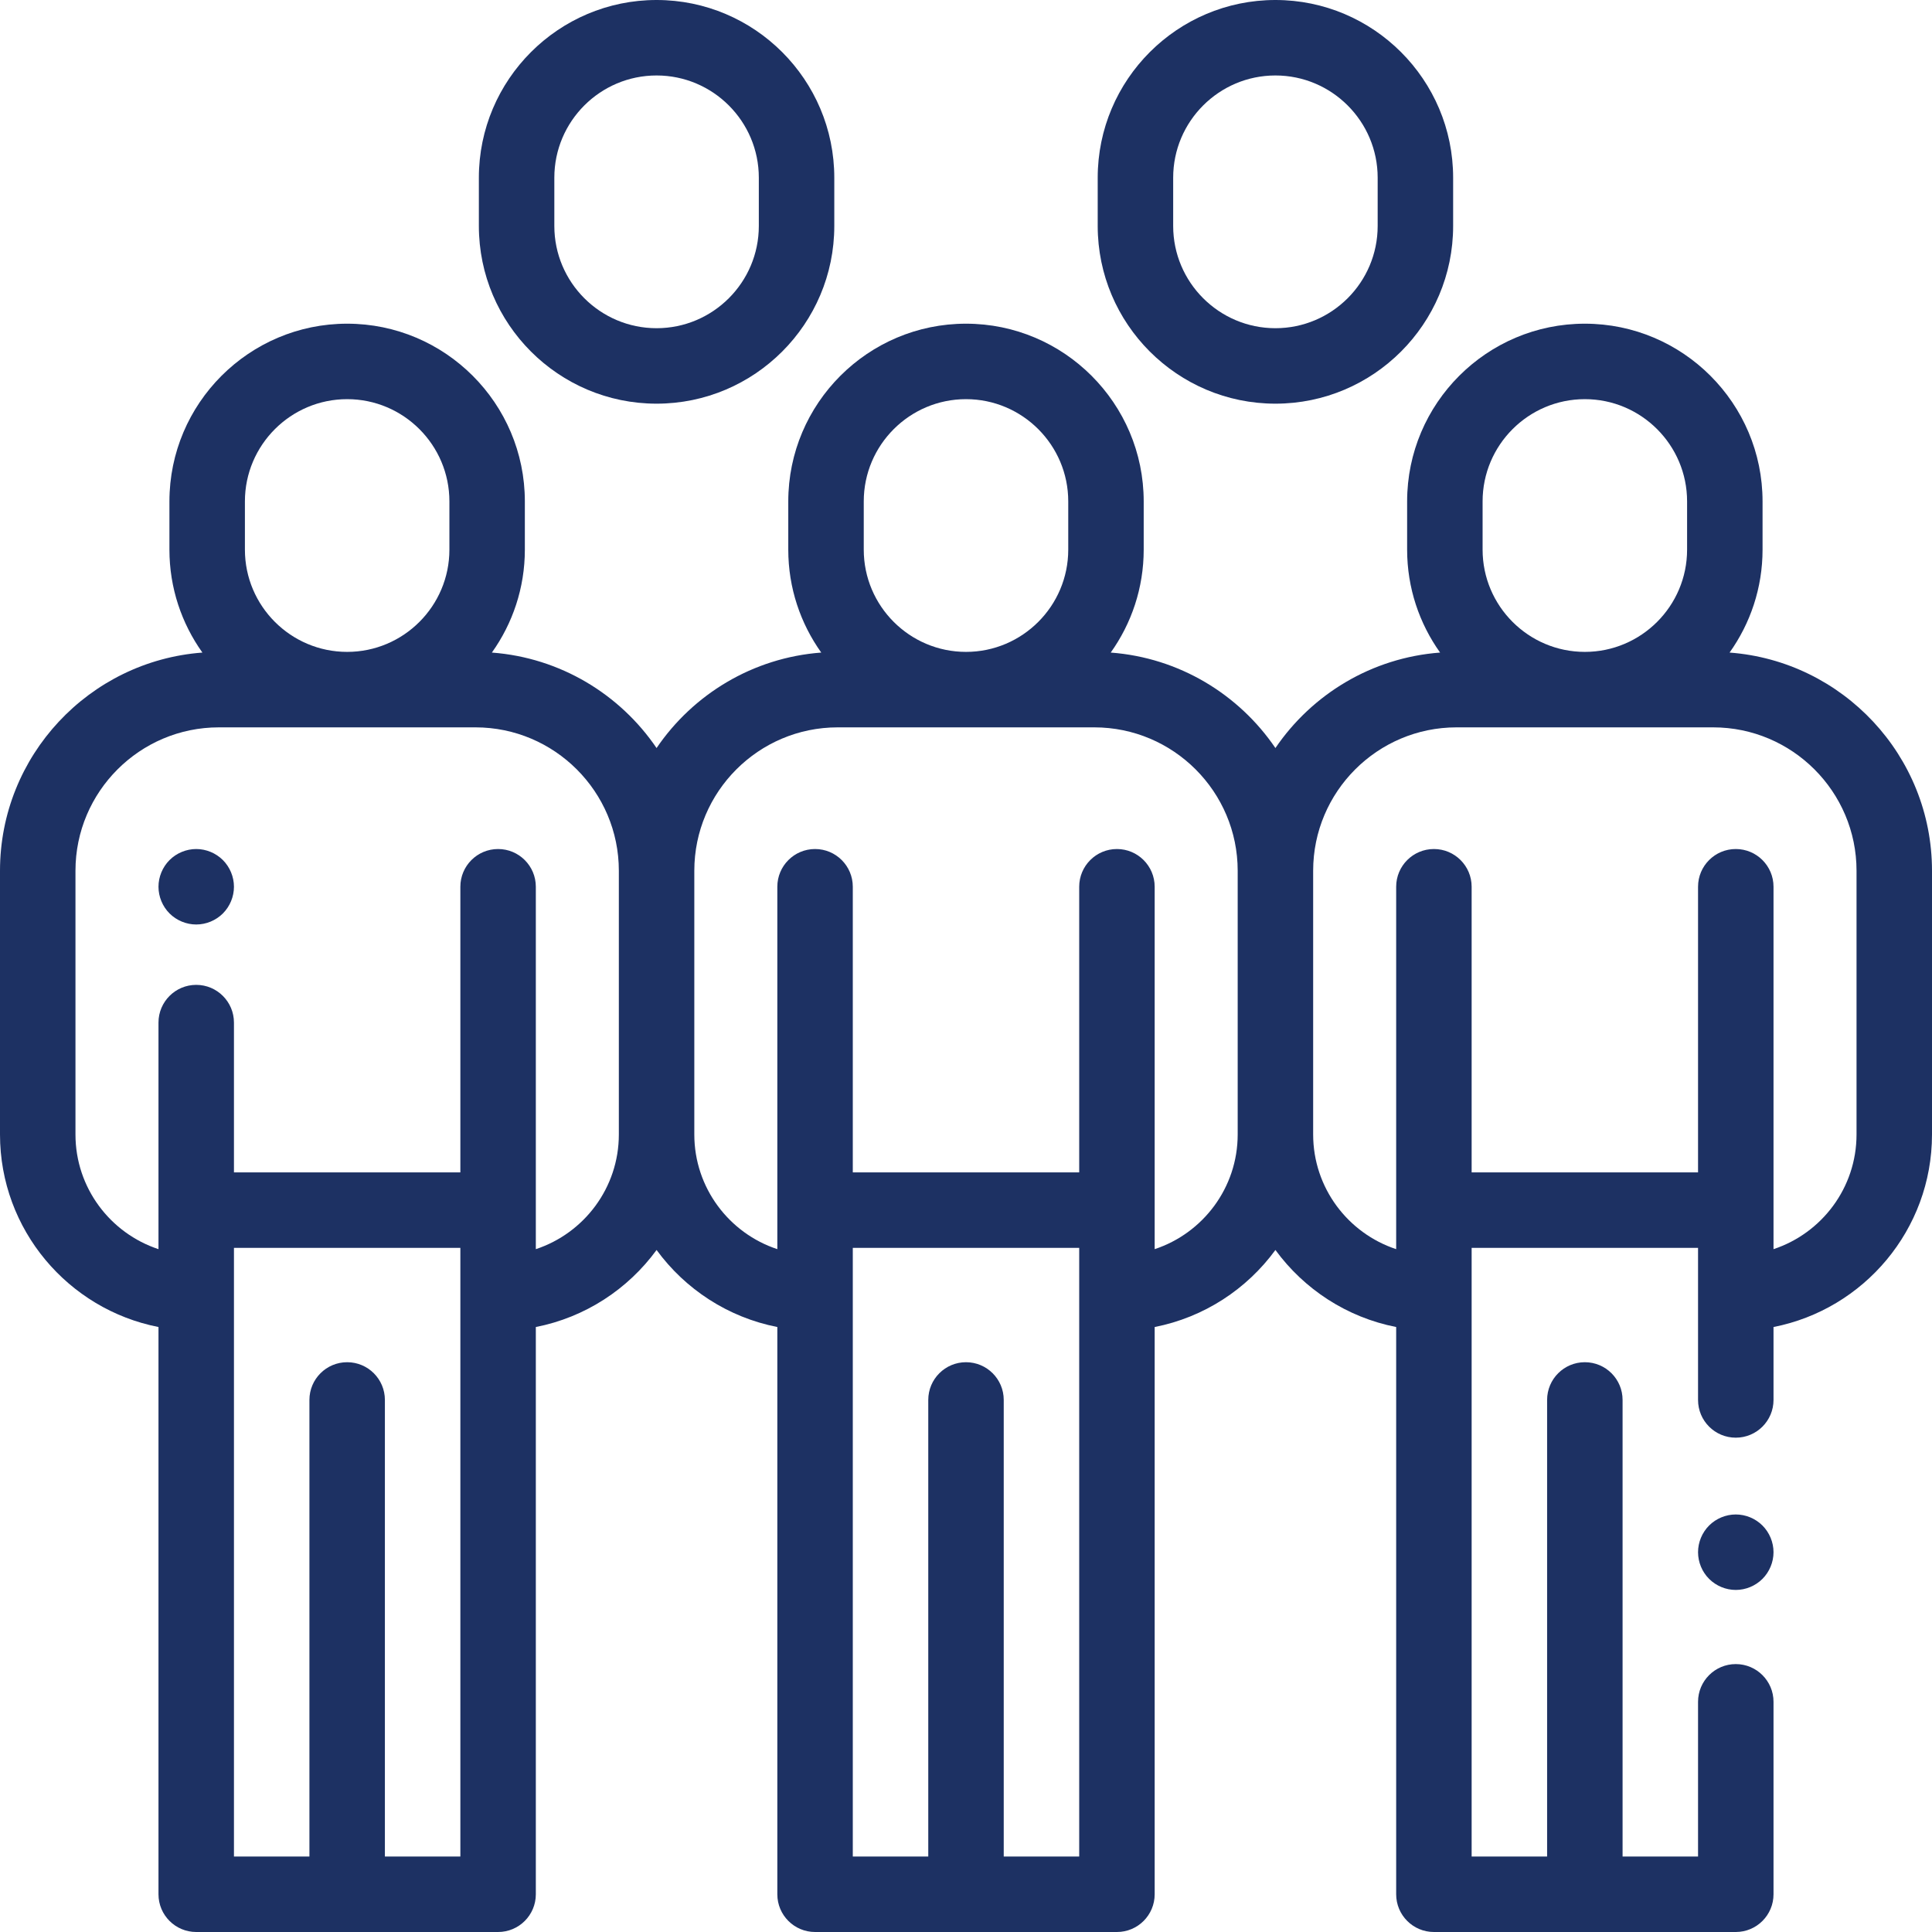
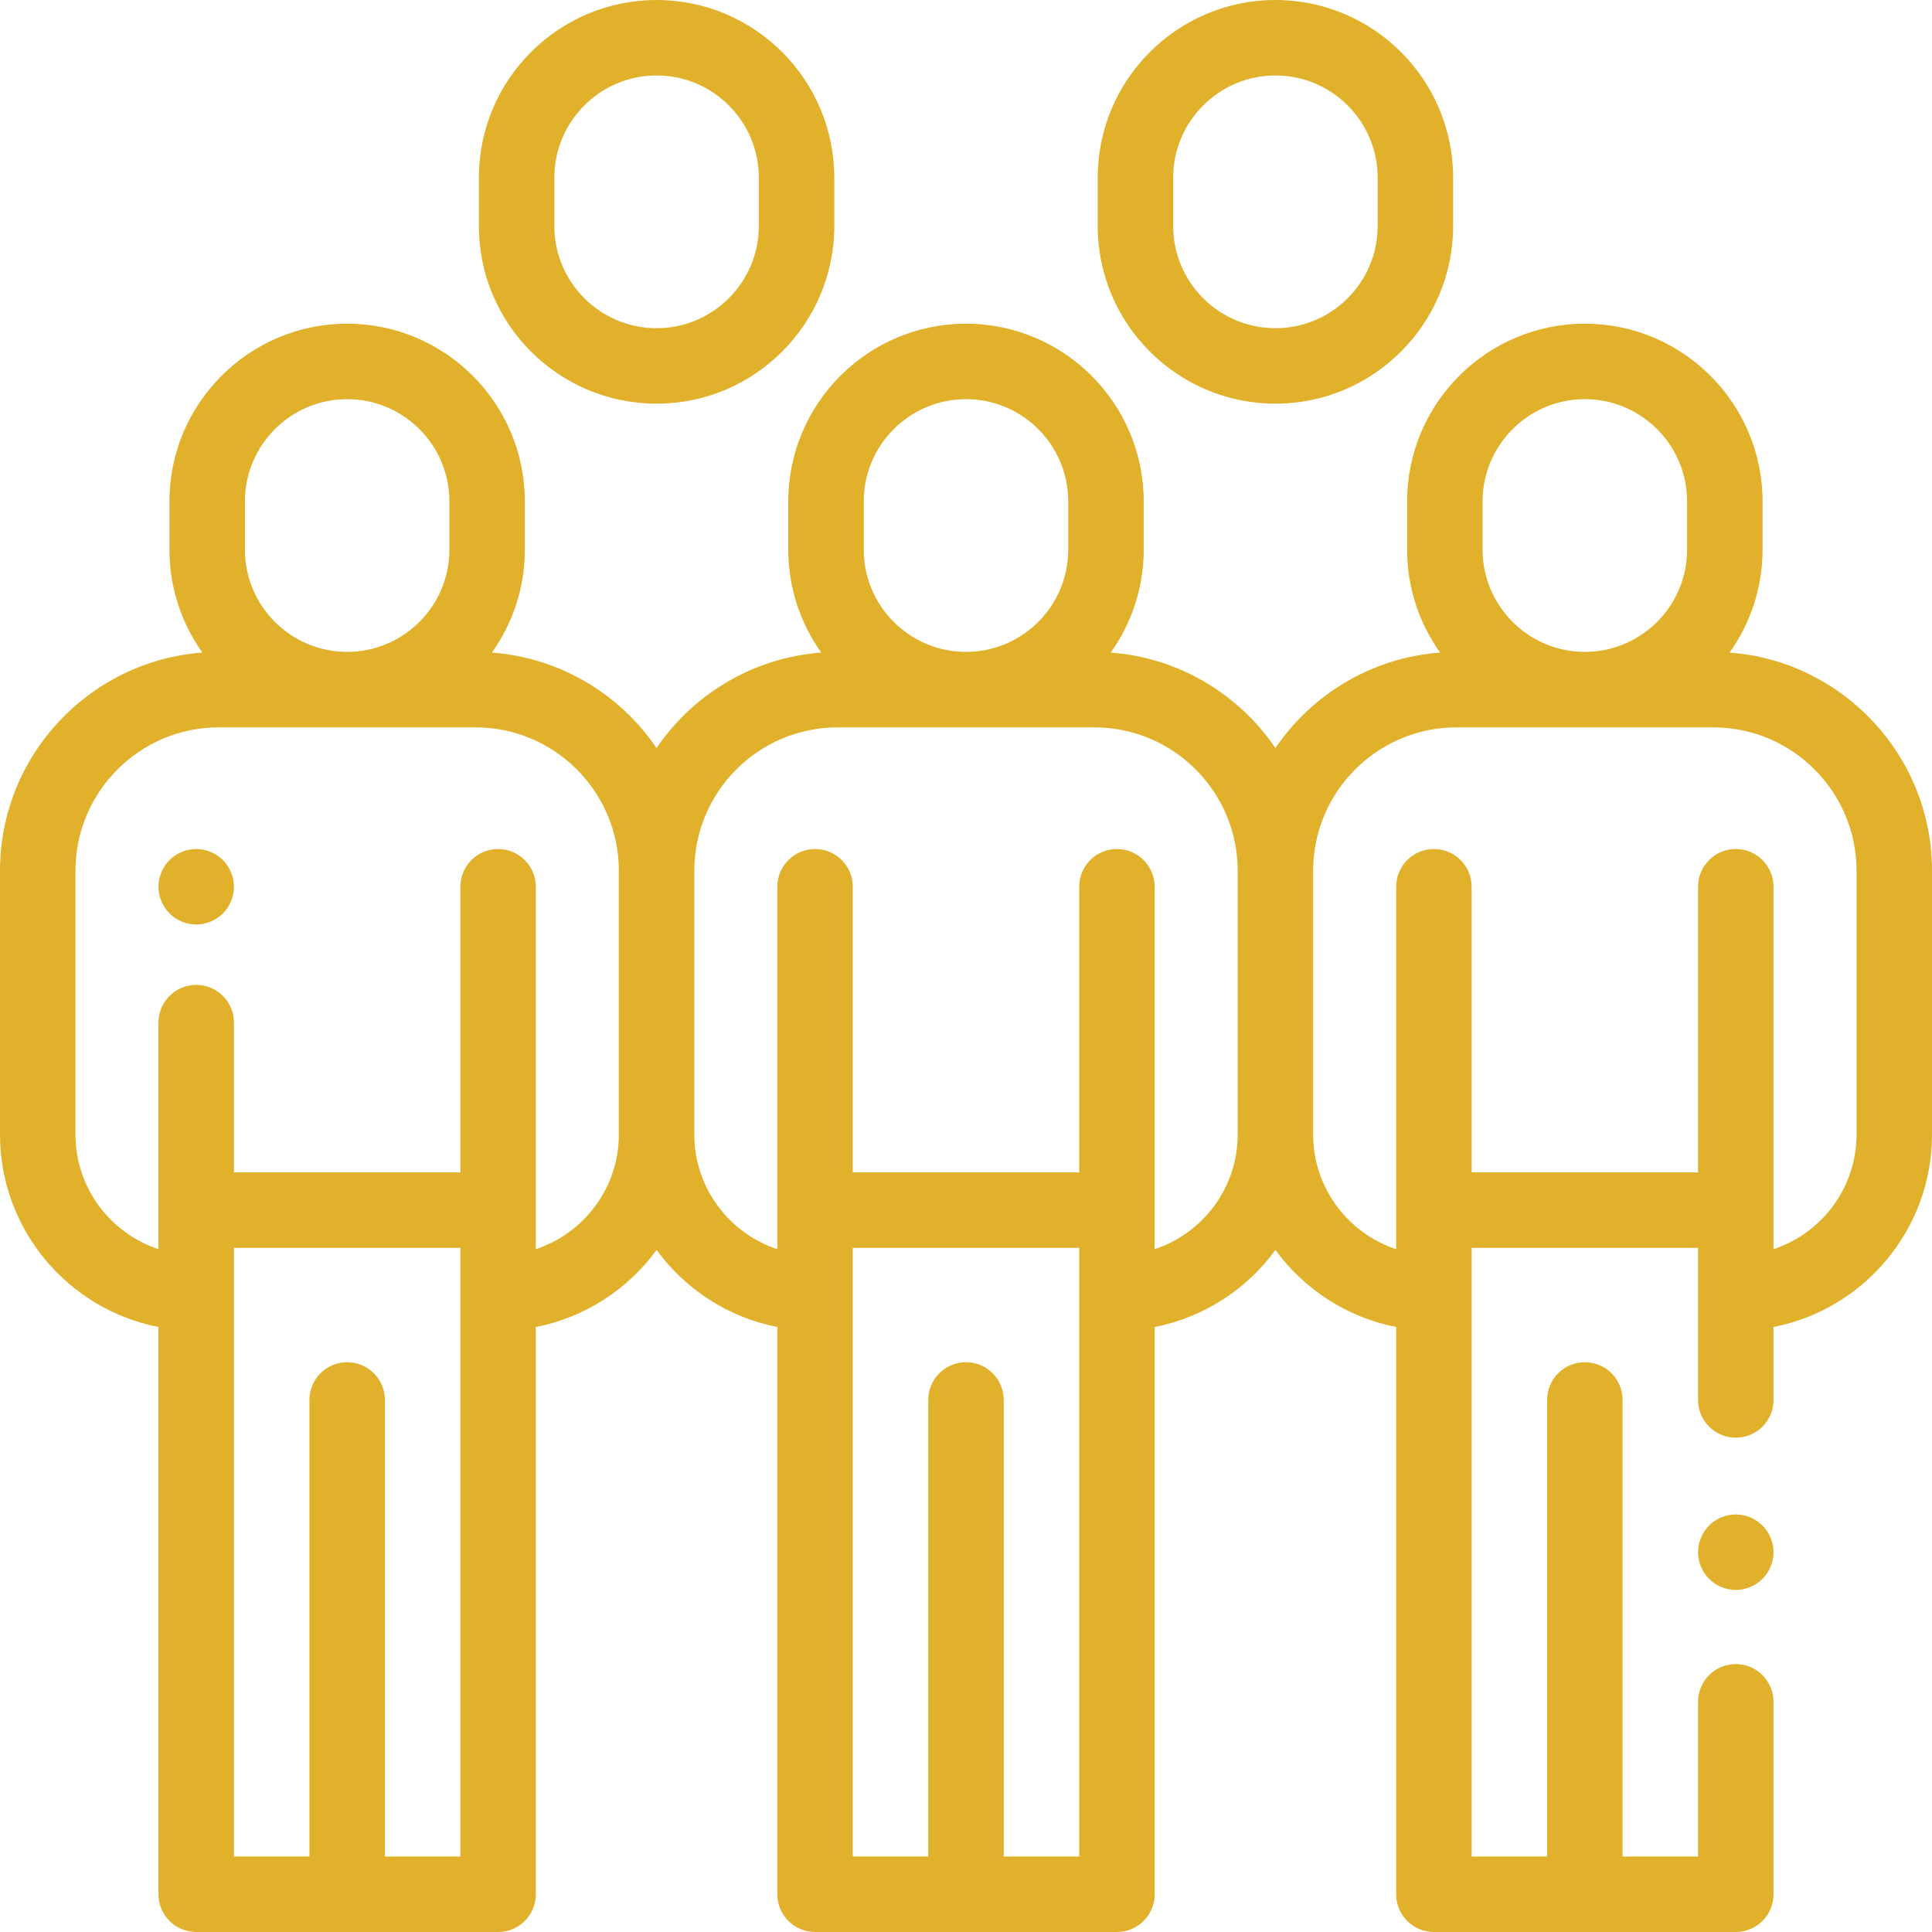
<svg xmlns="http://www.w3.org/2000/svg" version="1.1" id="Capa_1" x="0px" y="0px" viewBox="0 0 512 512" style="enable-background:new 0 0 512 512;" xml:space="preserve" width="512px" height="512px">
  <g>
    <g>
-       <path style="fill: #1d3163;" d="M59.069,227.93C57.21,226.07,54.63,225,52,225s-5.21,1.07-7.07,2.93S42,232.37,42,235s1.069,5.21,2.93,7.07    c1.861,1.86,4.44,2.93,7.07,2.93s5.21-1.07,7.069-2.93C60.93,240.21,62,237.63,62,235S60.93,229.79,59.069,227.93z" fill="#1d3163" />
+       <path style="fill: #e1b12c;" d="M59.069,227.93C57.21,226.07,54.63,225,52,225s-5.21,1.07-7.07,2.93S42,232.37,42,235s1.069,5.21,2.93,7.07    c1.861,1.86,4.44,2.93,7.07,2.93s5.21-1.07,7.069-2.93C60.93,240.21,62,237.63,62,235S60.93,229.79,59.069,227.93z" fill="#e1b12c" />
    </g>
  </g>
  <g>
    <g>
-       <path style="fill: #1d3163;" d="M174,0c-25.969,0-47.096,21.127-47.096,47.095v12.787c0,25.968,21.127,47.095,47.096,47.095s47.096-21.127,47.096-47.095    V47.095C221.096,21.127,199.969,0,174,0z M201.096,59.882c0,14.94-12.155,27.095-27.096,27.095    c-14.941,0-27.096-12.155-27.096-27.095V47.095C146.904,32.155,159.06,20,174,20s27.096,12.155,27.096,27.095V59.882z" fill="#1d3163" />
+       <path style="fill: #e1b12c;" d="M174,0c-25.969,0-47.096,21.127-47.096,47.095v12.787c0,25.968,21.127,47.095,47.096,47.095s47.096-21.127,47.096-47.095    V47.095C221.096,21.127,199.969,0,174,0z M201.096,59.882c0,14.94-12.155,27.095-27.096,27.095    c-14.941,0-27.096-12.155-27.096-27.095V47.095C146.904,32.155,159.06,20,174,20s27.096,12.155,27.096,27.095V59.882z" fill="#e1b12c" />
    </g>
  </g>
  <g>
    <g>
-       <path style="fill: #1d3163;" d="M338,0c-25.969,0-47.096,21.127-47.096,47.095v12.787c0,25.968,21.127,47.095,47.096,47.095s47.096-21.127,47.096-47.095    V47.095C385.096,21.127,363.969,0,338,0z M365.096,59.882c0,14.94-12.155,27.095-27.096,27.095    c-14.941,0-27.096-12.155-27.096-27.095V47.095C310.904,32.155,323.06,20,338,20s27.096,12.155,27.096,27.095V59.882z" fill="#1d3163" />
+       <path style="fill: #e1b12c;" d="M338,0c-25.969,0-47.096,21.127-47.096,47.095v12.787c0,25.968,21.127,47.095,47.096,47.095s47.096-21.127,47.096-47.095    V47.095C385.096,21.127,363.969,0,338,0z M365.096,59.882c0,14.94-12.155,27.095-27.096,27.095    c-14.941,0-27.096-12.155-27.096-27.095V47.095C310.904,32.155,323.06,20,338,20s27.096,12.155,27.096,27.095V59.882z" fill="#e1b12c" />
    </g>
  </g>
  <g>
    <g>
-       <path d="M458.356,172.938c5.494-7.703,8.739-17.115,8.739-27.276v-12.786c0-25.968-21.127-47.095-47.096-47.095    s-47.096,21.127-47.096,47.095v12.786c0,10.161,3.246,19.573,8.739,27.276c-18.131,1.354-33.969,11.065-43.644,25.3    c-9.675-14.235-25.513-23.945-43.644-25.3c5.494-7.703,8.739-17.115,8.739-27.276v-12.786c0-25.968-21.127-47.095-47.096-47.095    s-47.096,21.127-47.096,47.095v12.786c0,10.161,3.246,19.573,8.739,27.276c-18.131,1.354-33.969,11.065-43.644,25.3    c-9.675-14.235-25.513-23.945-43.644-25.3c5.494-7.703,8.739-17.115,8.739-27.276v-12.786c0-25.968-21.127-47.095-47.096-47.095    s-47.096,21.127-47.096,47.095v12.786c0,10.161,3.246,19.573,8.739,27.276C23.691,175.175,0,200.243,0,230.757v69.891    c0,25.252,18.097,46.348,42,51.025V502c0,5.523,4.478,10,10,10h80c5.522,0,10-4.477,10-10V351.673    c13.078-2.559,24.412-10.032,32-20.416c7.588,10.383,18.922,17.857,32,20.416V502c0,5.523,4.478,10,10,10h80    c5.522,0,10-4.477,10-10V351.673c13.078-2.559,24.412-10.032,32-20.416c7.588,10.383,18.922,17.857,32,20.416V502    c0,5.523,4.478,10,10,10h80c5.522,0,10-4.477,10-10v-51c0-5.523-4.478-10-10-10c-5.522,0-10,4.477-10,10v41h-20V371    c0-5.523-4.478-10-10-10c-5.522,0-10,4.477-10,10v121h-20V330.701h60V371c0,5.523,4.478,10,10,10c5.522,0,10-4.477,10-10v-19.327    c23.903-4.676,42-25.773,42-51.025v-69.891C512,200.243,488.309,175.175,458.356,172.938z M64.904,132.876    c0-14.94,12.155-27.095,27.096-27.095s27.096,12.155,27.096,27.095v12.786c0,14.94-12.155,27.095-27.096,27.095    s-27.096-12.155-27.096-27.095V132.876z M122,492h-20V371c0-5.523-4.478-10-10-10c-5.522,0-10,4.477-10,10v121H62V330.701h60V492z     M164,300.648c0,14.153-9.239,26.181-22,30.391V235c0-5.523-4.478-10-10-10c-5.522,0-10,4.477-10,10v75.701H62V271    c0-5.523-4.478-10-10-10s-10,4.477-10,10v60.039c-12.761-4.21-22-16.238-22-30.391v-69.891c0-20.953,17.047-38,38-38h68    c20.953,0,38,17.047,38,38V300.648z M228.904,132.876c0-14.94,12.155-27.095,27.096-27.095s27.096,12.155,27.096,27.095v12.786    c0,14.94-12.155,27.095-27.096,27.095c-14.941,0-27.096-12.155-27.096-27.095V132.876z M286,492h-20V371c0-5.523-4.478-10-10-10    c-5.522,0-10,4.477-10,10v121h-20V330.701h60V492z M328,300.648c0,14.153-9.239,26.181-22,30.391V235c0-5.523-4.478-10-10-10    c-5.522,0-10,4.477-10,10v75.701h-60V235c0-5.523-4.478-10-10-10c-5.522,0-10,4.477-10,10v96.039    c-12.761-4.21-22-16.238-22-30.391v-69.891c0-20.953,17.047-38,38-38h68c20.953,0,38,17.047,38,38V300.648z M392.904,132.876    c0-14.94,12.155-27.095,27.096-27.095c14.941,0,27.096,12.155,27.096,27.095v12.786c0,14.94-12.155,27.095-27.096,27.095    c-14.941,0-27.096-12.155-27.096-27.095V132.876z M492,300.648c0,14.153-9.239,26.181-22,30.391v-10.338V235    c0-5.523-4.478-10-10-10c-5.522,0-10,4.477-10,10v75.701h-60V235c0-5.523-4.478-10-10-10c-5.522,0-10,4.477-10,10v96.039    c-12.761-4.21-22-16.238-22-30.391v-69.891c0-20.953,17.047-38,38-38h68c20.953,0,38,17.047,38,38V300.648z" fill="#1d3163" />
+       <path d="M458.356,172.938c5.494-7.703,8.739-17.115,8.739-27.276v-12.786c0-25.968-21.127-47.095-47.096-47.095    s-47.096,21.127-47.096,47.095v12.786c0,10.161,3.246,19.573,8.739,27.276c-18.131,1.354-33.969,11.065-43.644,25.3    c-9.675-14.235-25.513-23.945-43.644-25.3c5.494-7.703,8.739-17.115,8.739-27.276v-12.786c0-25.968-21.127-47.095-47.096-47.095    s-47.096,21.127-47.096,47.095v12.786c0,10.161,3.246,19.573,8.739,27.276c-18.131,1.354-33.969,11.065-43.644,25.3    c-9.675-14.235-25.513-23.945-43.644-25.3c5.494-7.703,8.739-17.115,8.739-27.276v-12.786c0-25.968-21.127-47.095-47.096-47.095    s-47.096,21.127-47.096,47.095v12.786c0,10.161,3.246,19.573,8.739,27.276C23.691,175.175,0,200.243,0,230.757v69.891    c0,25.252,18.097,46.348,42,51.025V502c0,5.523,4.478,10,10,10h80c5.522,0,10-4.477,10-10V351.673    c13.078-2.559,24.412-10.032,32-20.416c7.588,10.383,18.922,17.857,32,20.416V502c0,5.523,4.478,10,10,10h80    c5.522,0,10-4.477,10-10V351.673c13.078-2.559,24.412-10.032,32-20.416c7.588,10.383,18.922,17.857,32,20.416V502    c0,5.523,4.478,10,10,10h80c5.522,0,10-4.477,10-10v-51c0-5.523-4.478-10-10-10c-5.522,0-10,4.477-10,10v41h-20V371    c0-5.523-4.478-10-10-10c-5.522,0-10,4.477-10,10v121h-20V330.701h60V371c0,5.523,4.478,10,10,10c5.522,0,10-4.477,10-10v-19.327    c23.903-4.676,42-25.773,42-51.025v-69.891C512,200.243,488.309,175.175,458.356,172.938z M64.904,132.876    c0-14.94,12.155-27.095,27.096-27.095s27.096,12.155,27.096,27.095v12.786c0,14.94-12.155,27.095-27.096,27.095    s-27.096-12.155-27.096-27.095V132.876z M122,492h-20V371c0-5.523-4.478-10-10-10c-5.522,0-10,4.477-10,10v121H62V330.701h60V492z     M164,300.648c0,14.153-9.239,26.181-22,30.391V235c0-5.523-4.478-10-10-10c-5.522,0-10,4.477-10,10v75.701H62V271    c0-5.523-4.478-10-10-10s-10,4.477-10,10v60.039c-12.761-4.21-22-16.238-22-30.391v-69.891c0-20.953,17.047-38,38-38h68    c20.953,0,38,17.047,38,38V300.648z M228.904,132.876c0-14.94,12.155-27.095,27.096-27.095s27.096,12.155,27.096,27.095v12.786    c0,14.94-12.155,27.095-27.096,27.095c-14.941,0-27.096-12.155-27.096-27.095V132.876z M286,492h-20V371c0-5.523-4.478-10-10-10    c-5.522,0-10,4.477-10,10v121h-20V330.701h60V492z M328,300.648c0,14.153-9.239,26.181-22,30.391V235c0-5.523-4.478-10-10-10    c-5.522,0-10,4.477-10,10v75.701h-60V235c0-5.523-4.478-10-10-10c-5.522,0-10,4.477-10,10v96.039    c-12.761-4.21-22-16.238-22-30.391v-69.891c0-20.953,17.047-38,38-38h68c20.953,0,38,17.047,38,38V300.648z M392.904,132.876    c0-14.94,12.155-27.095,27.096-27.095c14.941,0,27.096,12.155,27.096,27.095v12.786c0,14.94-12.155,27.095-27.096,27.095    c-14.941,0-27.096-12.155-27.096-27.095V132.876z M492,300.648c0,14.153-9.239,26.181-22,30.391v-10.338V235    c0-5.523-4.478-10-10-10c-5.522,0-10,4.477-10,10v75.701h-60V235c0-5.523-4.478-10-10-10c-5.522,0-10,4.477-10,10v96.039    c-12.761-4.21-22-16.238-22-30.391v-69.891c0-20.953,17.047-38,38-38h68c20.953,0,38,17.047,38,38V300.648z" fill="#e1b12c" />
    </g>
  </g>
  <g>
    <g>
-       <path d="M467.069,404.28c-1.859-1.86-4.429-2.93-7.069-2.93c-2.63,0-5.21,1.07-7.07,2.93c-1.86,1.86-2.93,4.44-2.93,7.07    c0,2.64,1.069,5.21,2.93,7.07c1.861,1.86,4.44,2.93,7.07,2.93s5.21-1.07,7.069-2.93c1.86-1.86,2.931-4.44,2.931-7.07    S468.93,406.14,467.069,404.28z" fill="#1d3163" />
+       <path d="M467.069,404.28c-1.859-1.86-4.429-2.93-7.069-2.93c-2.63,0-5.21,1.07-7.07,2.93c-1.86,1.86-2.93,4.44-2.93,7.07    c0,2.64,1.069,5.21,2.93,7.07c1.861,1.86,4.44,2.93,7.07,2.93s5.21-1.07,7.069-2.93c1.86-1.86,2.931-4.44,2.931-7.07    S468.93,406.14,467.069,404.28z" fill="#e1b12c" />
    </g>
  </g>
  <g>
</g>
  <g>
</g>
  <g>
</g>
  <g>
</g>
  <g>
</g>
  <g>
</g>
  <g>
</g>
  <g>
</g>
  <g>
</g>
  <g>
</g>
  <g>
</g>
  <g>
</g>
  <g>
</g>
  <g>
</g>
  <g>
</g>
</svg>
